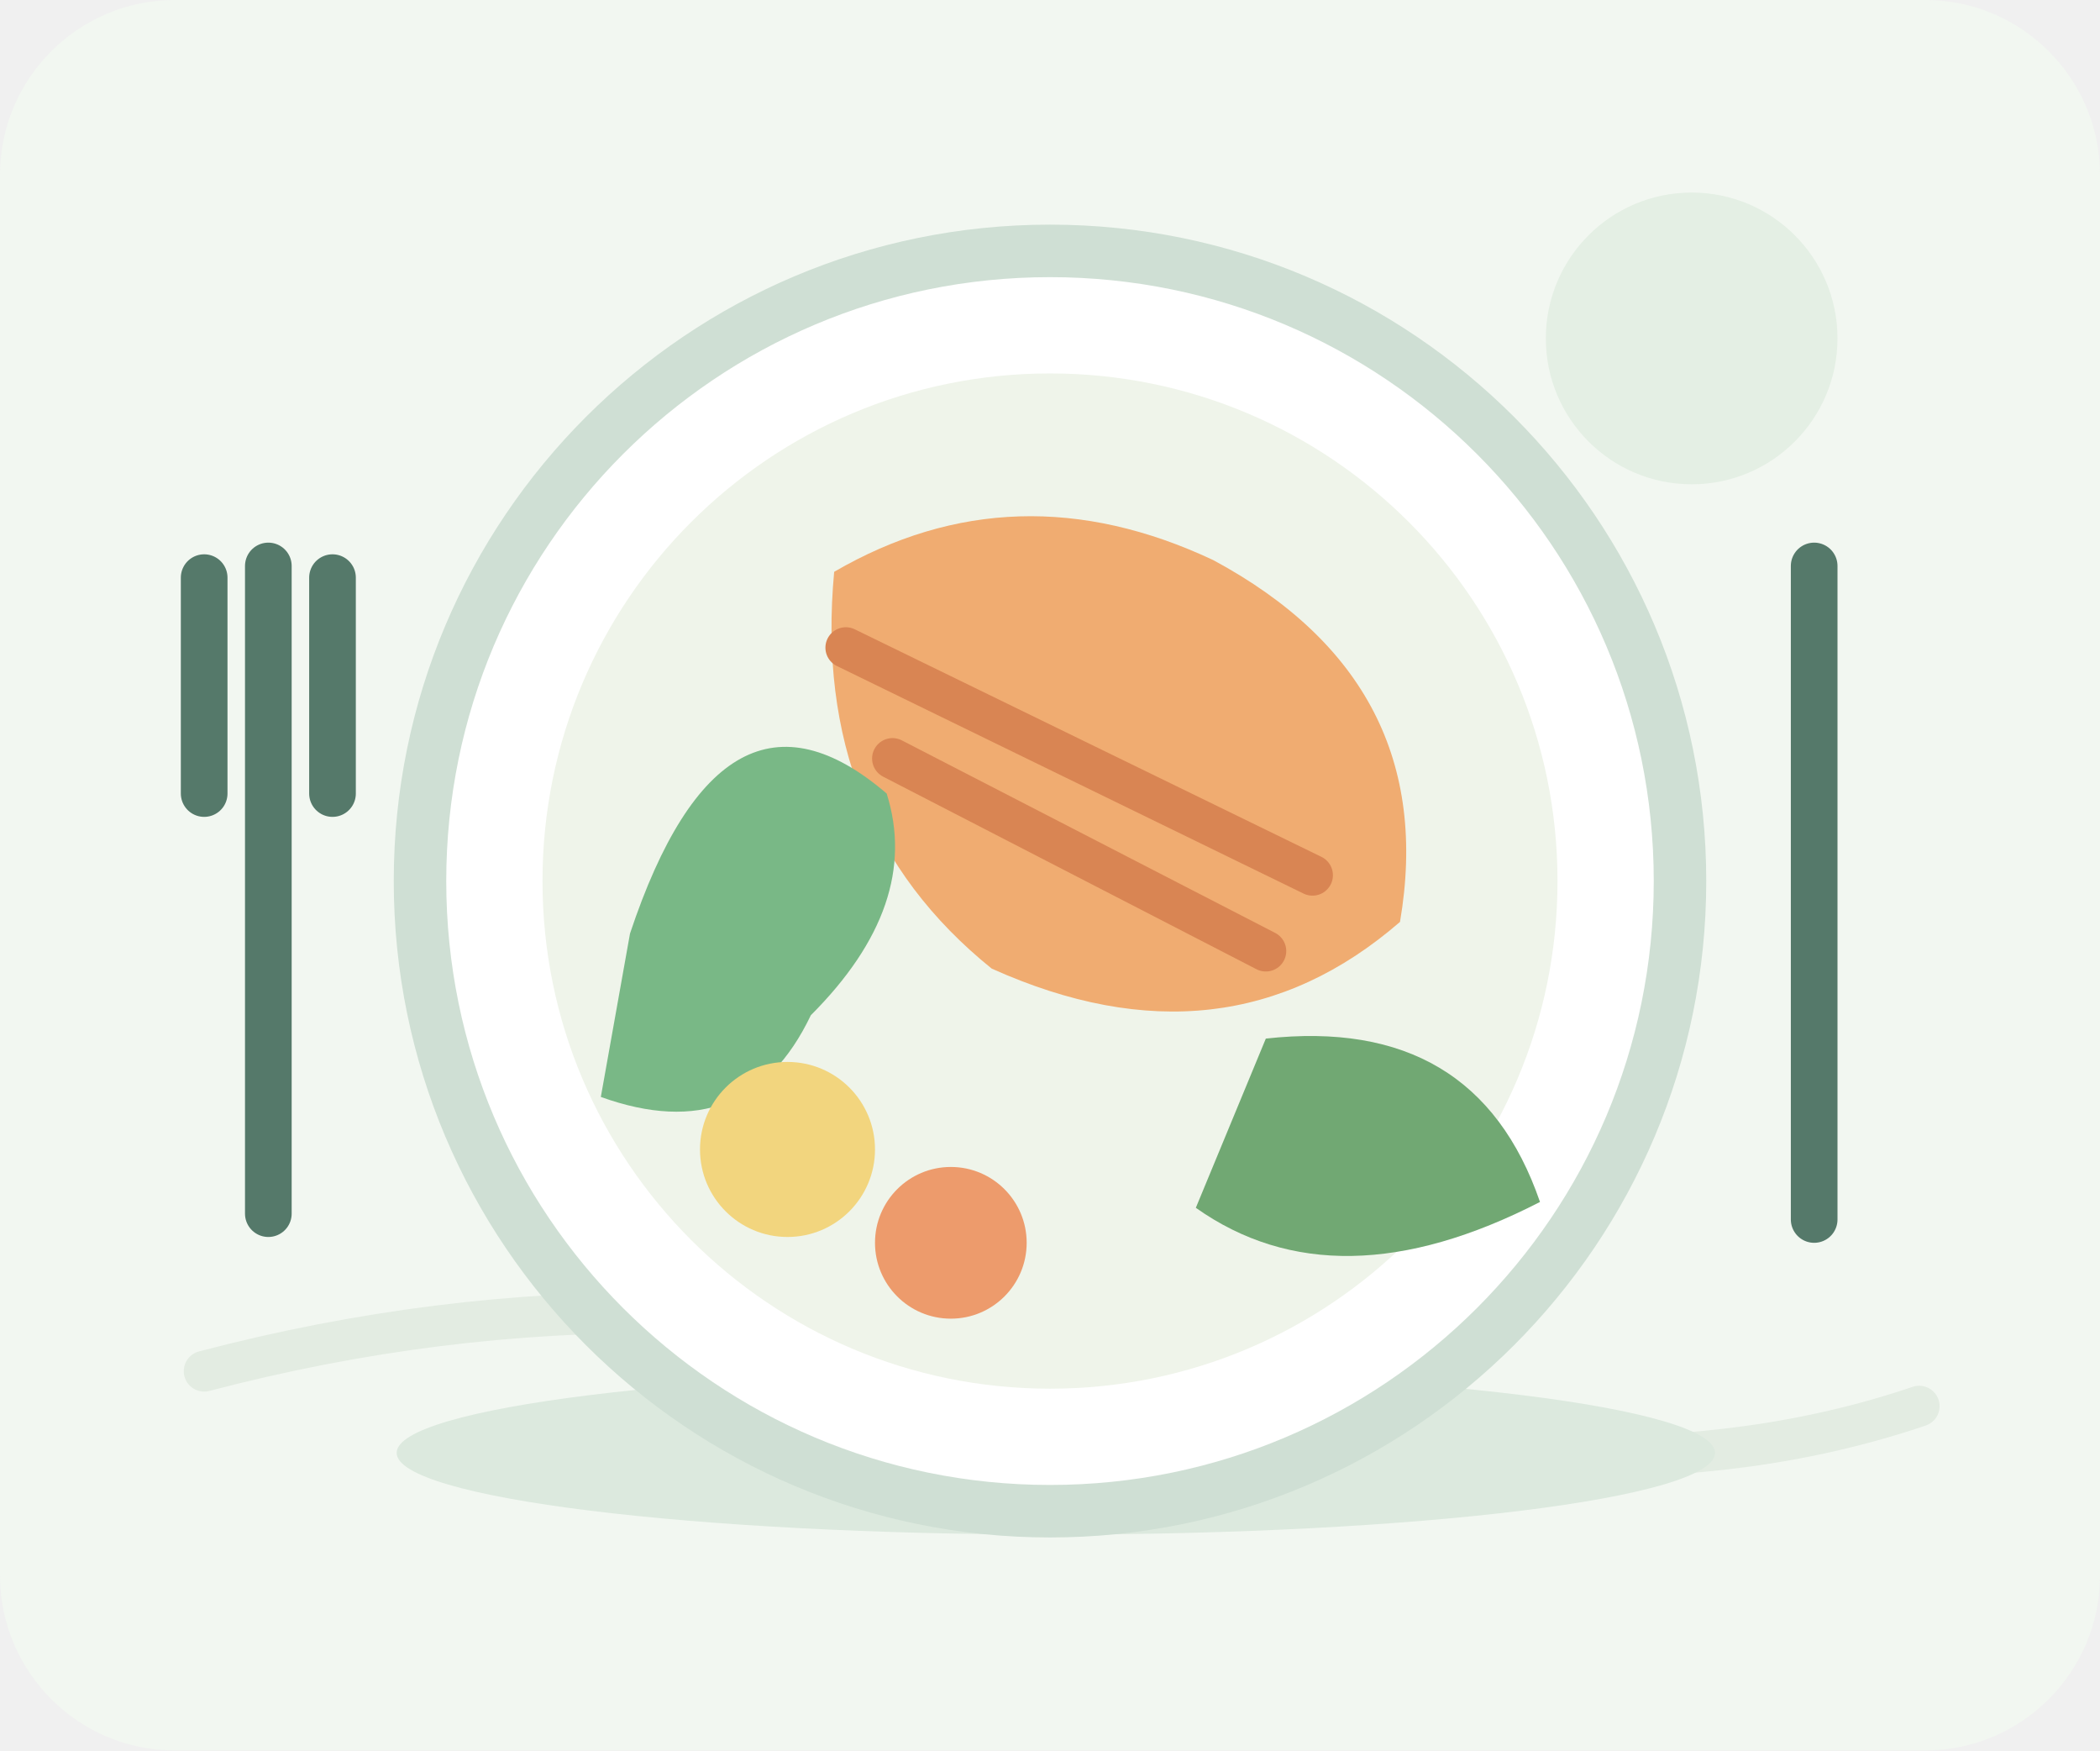
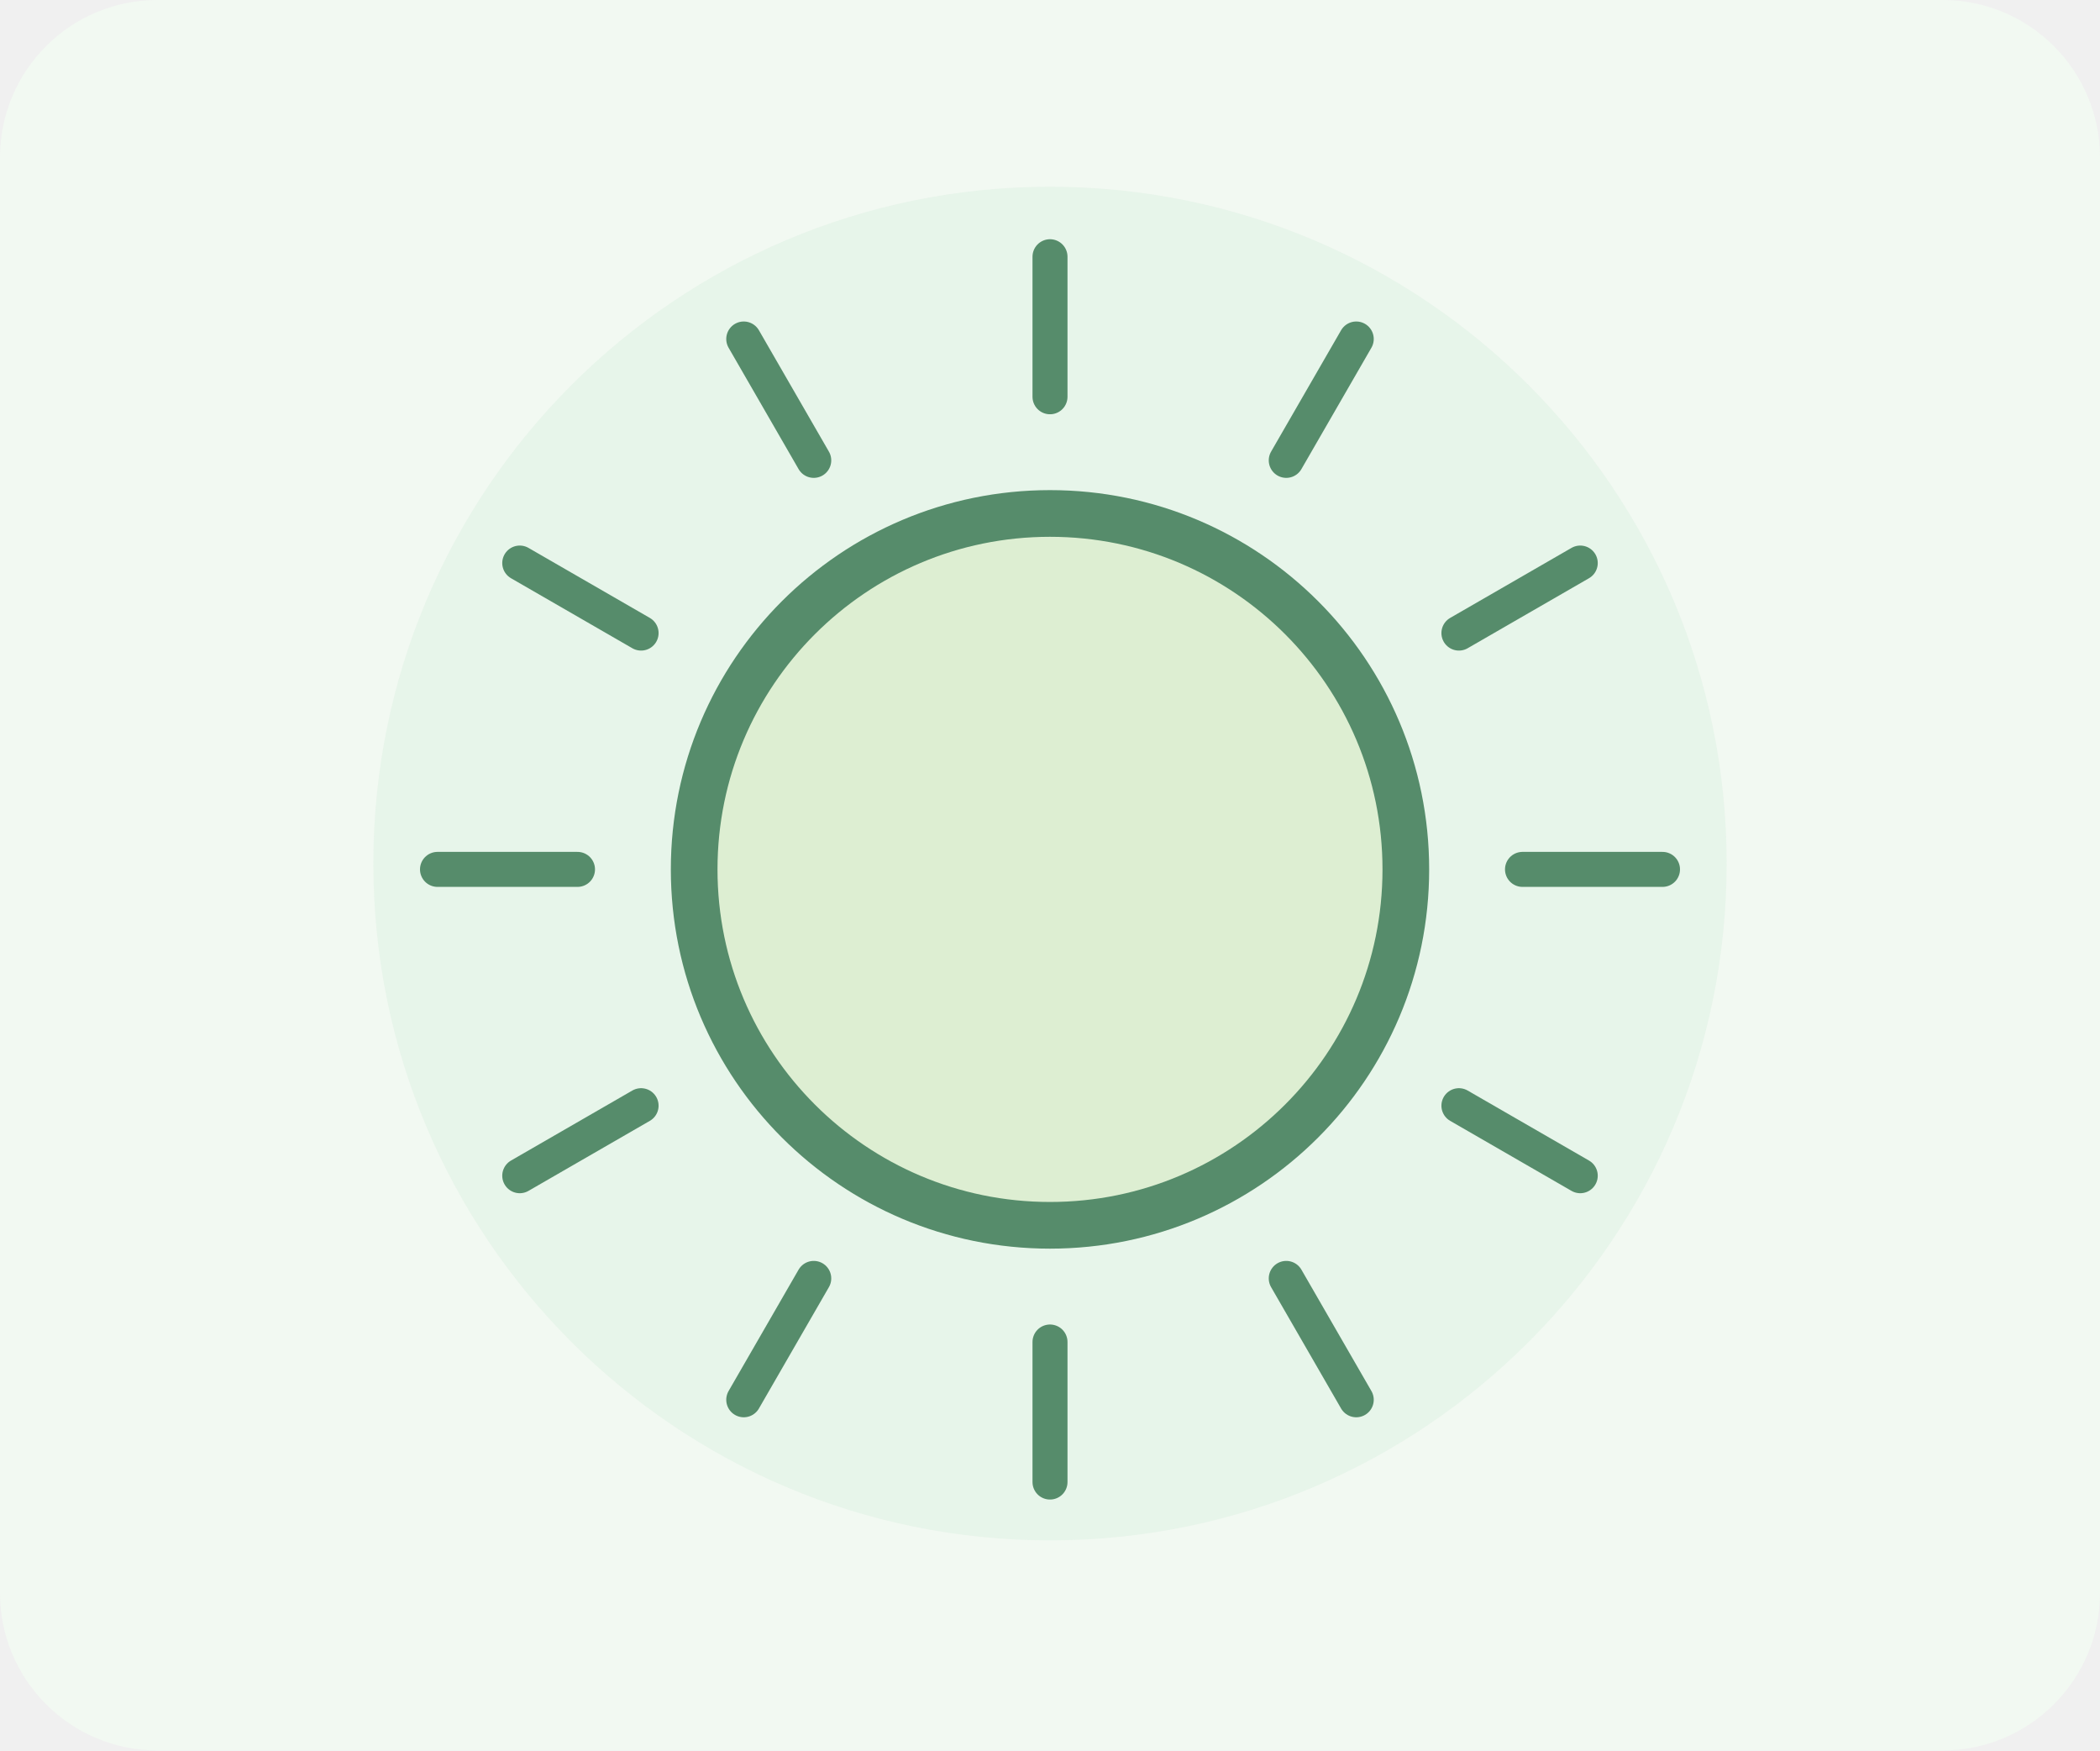
- <svg xmlns="http://www.w3.org/2000/svg" viewBox="0 0 360 300" role="img">
-   <rect width="360" height="300" rx="30" fill="#F2F7F1" />
-   <circle cx="290" cy="58" r="25" fill="#E4EFE4" />
-   <path d="M35 235Q115 214 194 237T329 241" fill="none" stroke="#E3ECE2" stroke-width="7" stroke-linecap="round" />
-   <ellipse cx="181" cy="249" rx="113" ry="14" fill="#DCE9DE" />
-   <circle cx="180" cy="151" r="108" fill="#FFFFFF" stroke="#CFDFD4" stroke-width="9" />
-   <circle cx="180" cy="151" r="87" fill="#EFF4EA" />
-   <path d="M143 98Q174 80 208 96Q247 117 240 158Q210 184 170 166Q139 141 143 98Z" fill="#F0AC71" />
-   <path d="M145 111L225 150M153 130L217 163" stroke="#D98553" stroke-width="7" stroke-linecap="round" />
-   <path d="M108 160Q124 112 152 136Q158 155 139 174Q128 197 103 188Z" fill="#79B886" />
-   <path d="M217 178Q253 174 264 206Q229 224 205 207Z" fill="#71A873" />
-   <circle cx="135" cy="197" r="15" fill="#F2D57E" />
-   <circle cx="163" cy="213" r="13" fill="#ED9B6C" />
-   <path d="M46 97V208M35 99V136M57 99V136" stroke="#55796A" stroke-width="8" stroke-linecap="round" />
-   <path d="M311 97V209" stroke="#55796A" stroke-width="8" stroke-linecap="round" />
+ <svg xmlns="http://www.w3.org/2000/svg" viewBox="0 0 360 300" role="img" aria-label="ناهار - خورشید نیمروز">
+   <rect width="360" height="300" rx="27" fill="#F2F9F2" />
+   <circle cx="180" cy="148" r="116" fill="#E2F2E6" opacity=".65" />
+   <circle cx="180" cy="149" r="61" fill="#DDEED2" stroke="#568C6B" stroke-width="8" />
+   <line x1="180.0" y1="68.0" x2="180.0" y2="44.0" stroke="#568C6B" stroke-width="6" stroke-linecap="round" />
+   <line x1="220.5" y1="78.9" x2="232.5" y2="58.1" stroke="#568C6B" stroke-width="6" stroke-linecap="round" />
+   <line x1="250.1" y1="108.5" x2="270.9" y2="96.5" stroke="#568C6B" stroke-width="6" stroke-linecap="round" />
+   <line x1="261.0" y1="149.0" x2="285.0" y2="149.0" stroke="#568C6B" stroke-width="6" stroke-linecap="round" />
+   <line x1="250.1" y1="189.5" x2="270.9" y2="201.5" stroke="#568C6B" stroke-width="6" stroke-linecap="round" />
+   <line x1="220.5" y1="219.1" x2="232.5" y2="239.9" stroke="#568C6B" stroke-width="6" stroke-linecap="round" />
+   <line x1="180.0" y1="230.0" x2="180.0" y2="254.0" stroke="#568C6B" stroke-width="6" stroke-linecap="round" />
+   <line x1="139.5" y1="219.1" x2="127.5" y2="239.9" stroke="#568C6B" stroke-width="6" stroke-linecap="round" />
+   <line x1="109.9" y1="189.5" x2="89.1" y2="201.5" stroke="#568C6B" stroke-width="6" stroke-linecap="round" />
+   <line x1="99.0" y1="149.0" x2="75.0" y2="149.0" stroke="#568C6B" stroke-width="6" stroke-linecap="round" />
+   <line x1="109.9" y1="108.5" x2="89.1" y2="96.5" stroke="#568C6B" stroke-width="6" stroke-linecap="round" />
+   <line x1="139.5" y1="78.9" x2="127.5" y2="58.1" stroke="#568C6B" stroke-width="6" stroke-linecap="round" />
</svg>
